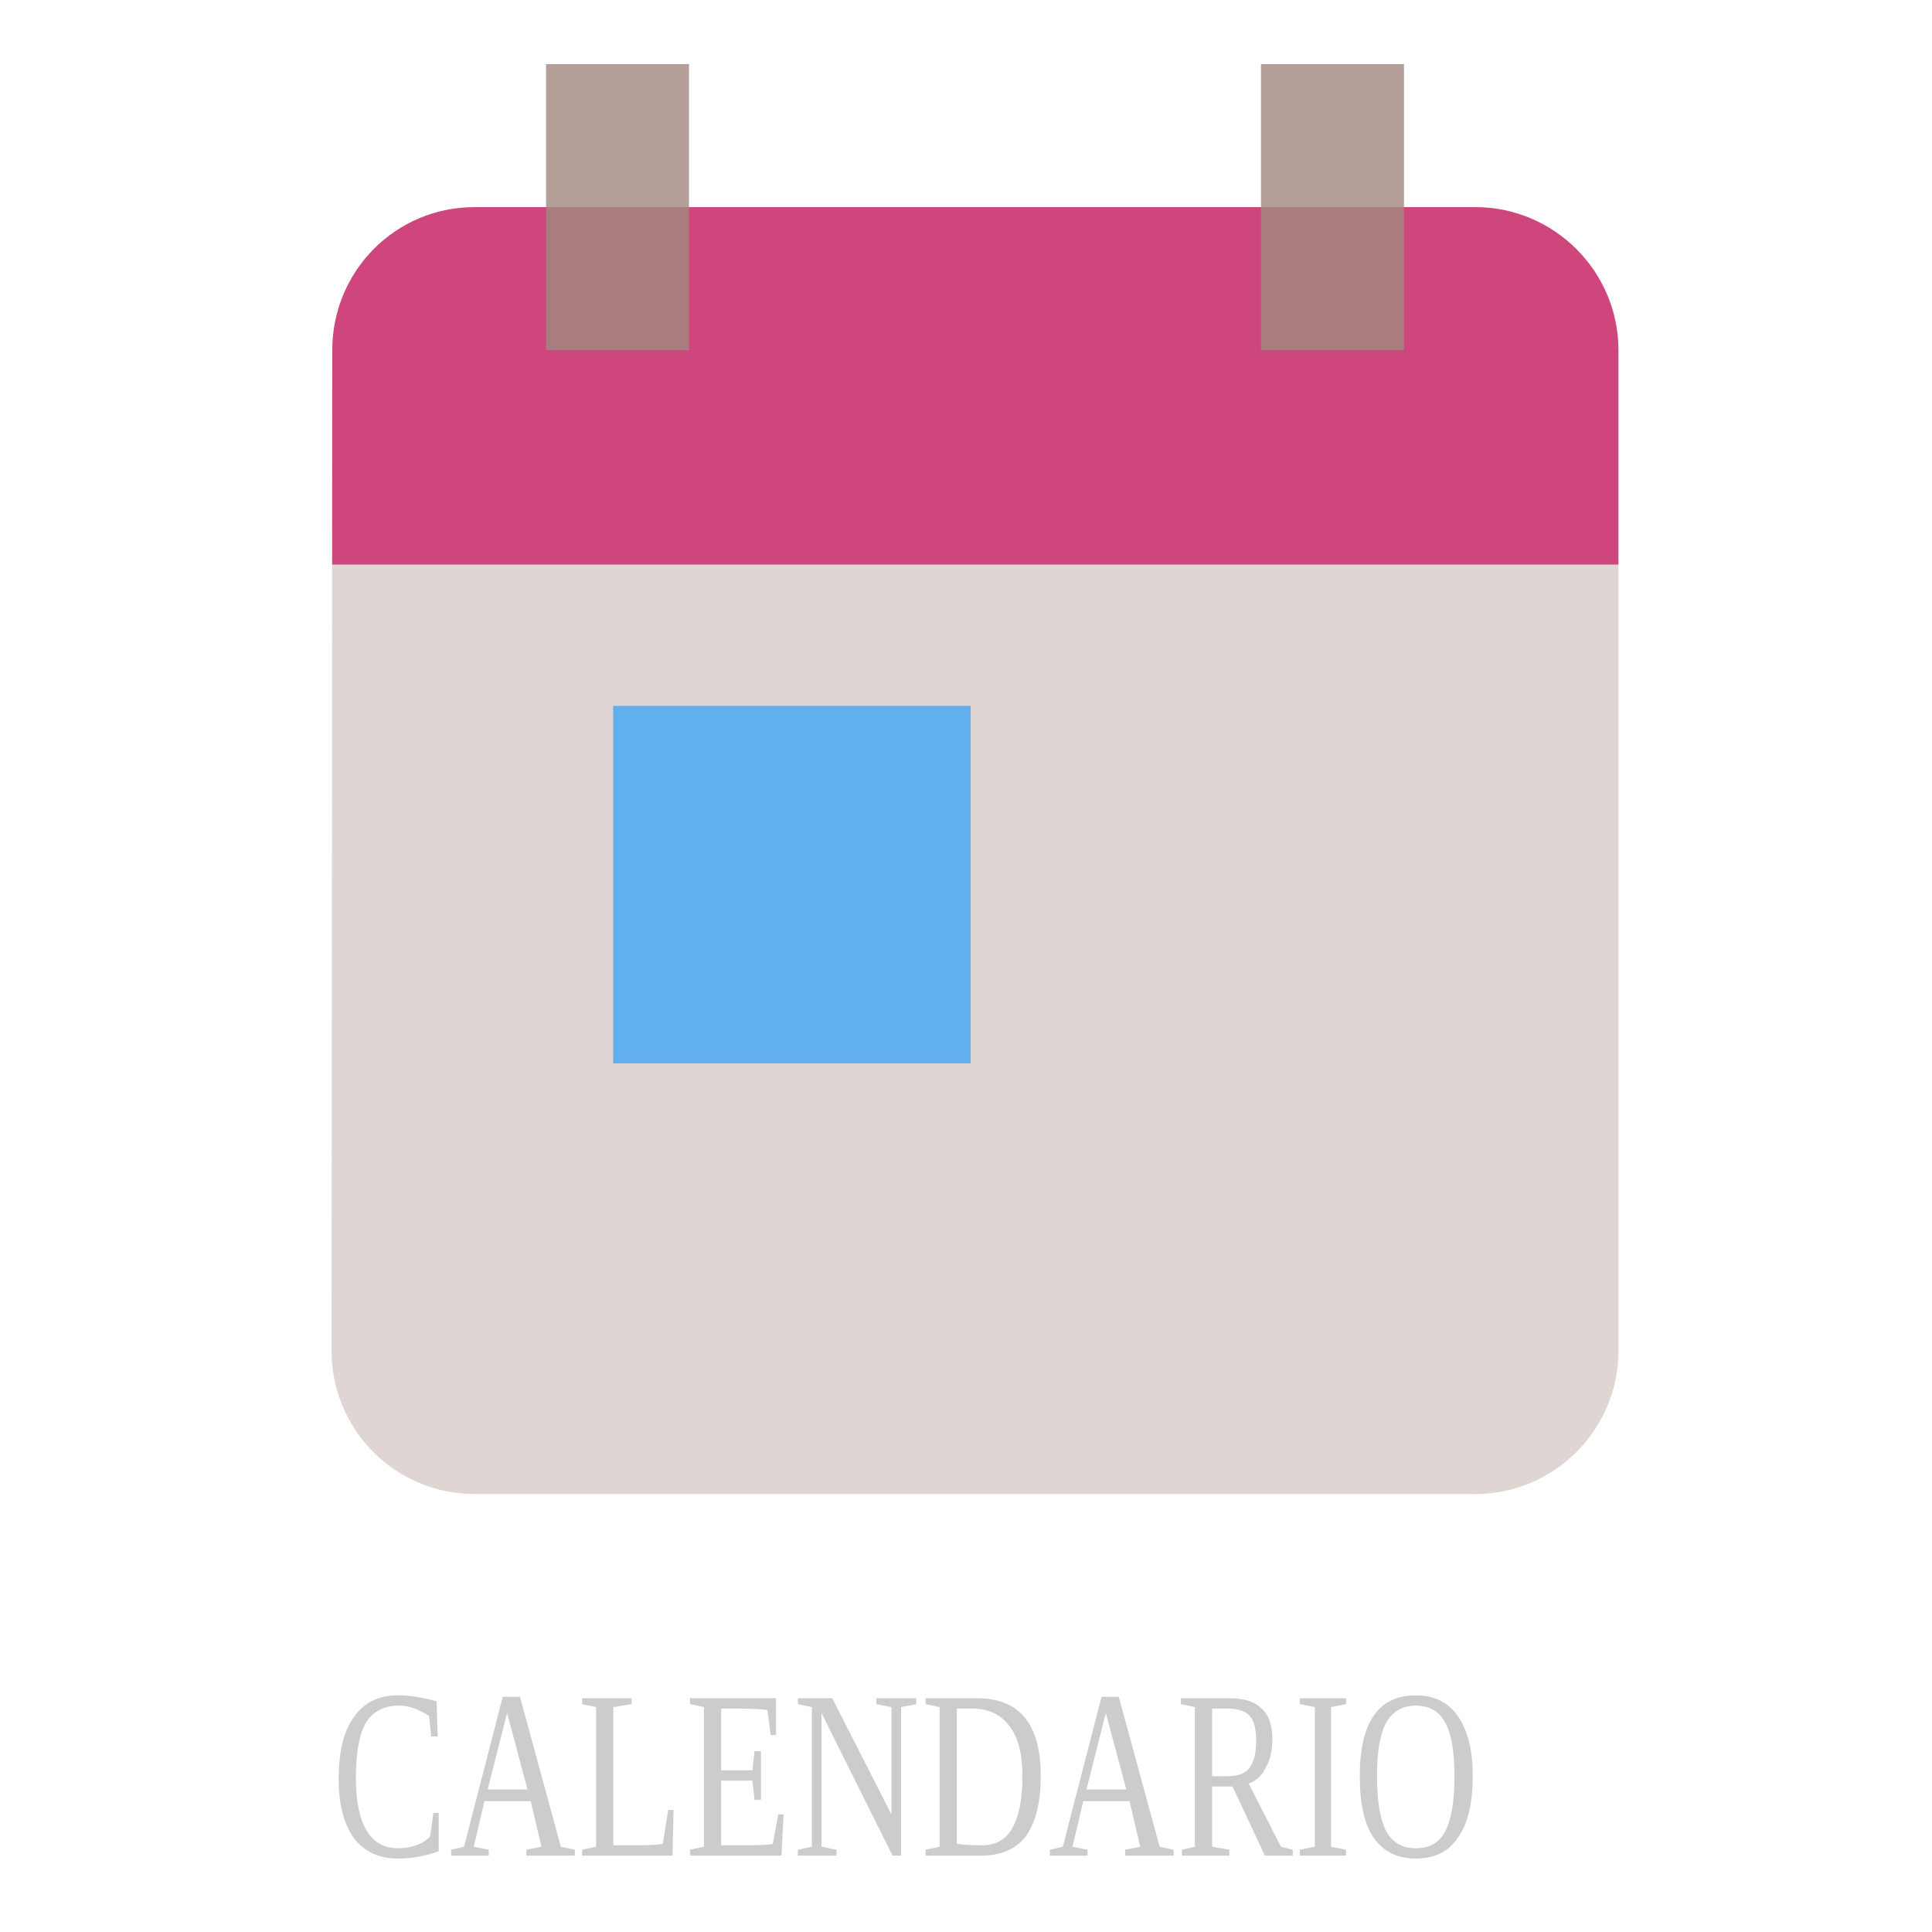
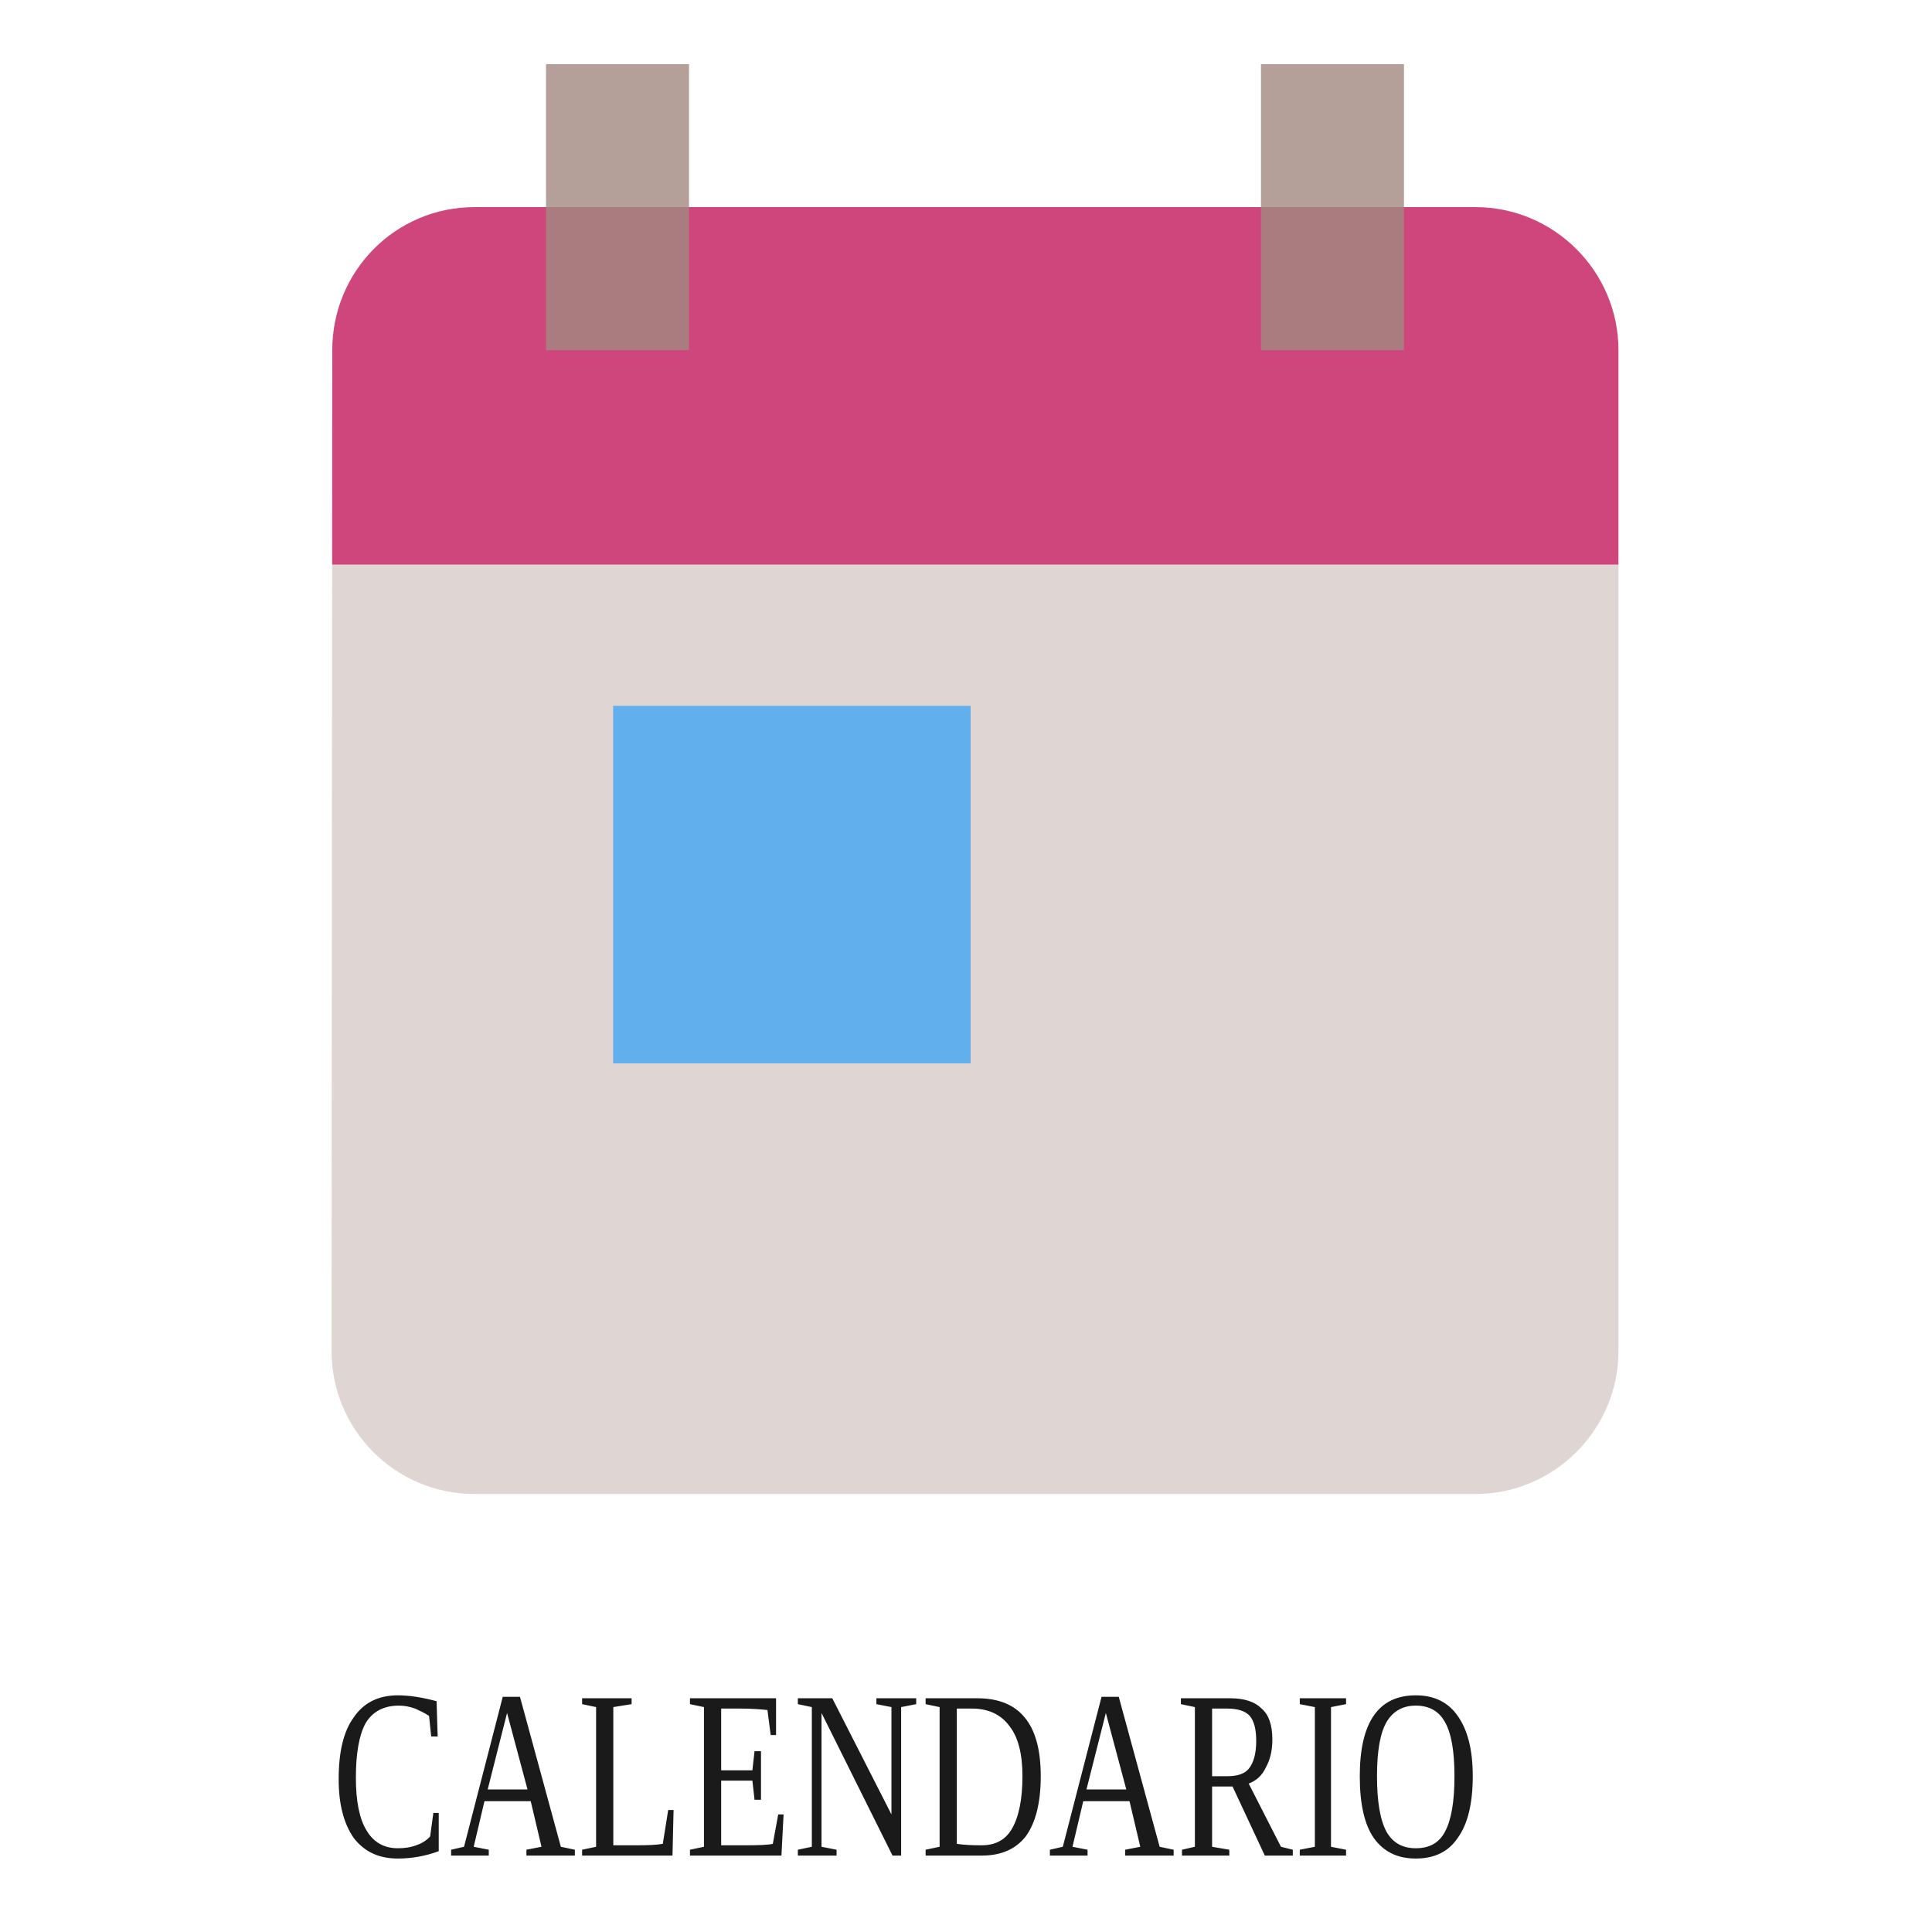
<svg xmlns="http://www.w3.org/2000/svg" version="1.1" id="Capa_1" x="0px" y="0px" width="24px" height="24px" viewBox="0 0 24 24" enable-background="new 0 0 24 24" xml:space="preserve">
  <defs id="defs17" />
  <g id="g3" transform="matrix(0.8881356,0,0,0.8881356,1.454237,-0.09152542)">
    <path d="M 3.008,8 3,19 c 0,1.1 0.89,2 2,2 h 14 c 1.1,0 2,-0.9 2,-2 V 8 H 3.008 z" id="path5" style="opacity:0.8;fill:#d7ccc8" />
    <rect x="6.939" y="9.976" width="5" height="5" id="rect7" style="opacity:0.8;fill:#42a5f5" />
    <path d="M 21,5 C 21,3.9 20.1,3 19,3 H 5 C 3.89,3 3.01,3.9 3.01,5 L 3.008,8 H 21 V 5 z" id="path9" style="opacity:0.8;fill:#c2185b" />
    <path d="M 8,5 H 6 V 1 H 8 V 5 z M 18,1 h -2 v 4 h 2 V 1 z" id="path11" style="opacity:0.8;fill:#a1887f" />
  </g>
  <path d="M0,0h24v24H0V0z" id="path13" fill="none" />
  <text xml:space="preserve" style="font-size:5.045px;font-style:normal;font-variant:normal;font-weight:normal;font-stretch:normal;line-height:125%;letter-spacing:0px;word-spacing:0px;fill:#cccccc;fill-opacity:1;stroke:none;font-family:Courier 10 Pitch;-inkscape-font-specification:Courier 10 Pitch" x="4.809" y="19.717" id="text3006" transform="scale(0.8554437,1.168984)">
-     <tspan id="tspan3008" x="4.809" y="19.717" style="font-size:2.566px">CALENDARIO</tspan>
+     <tspan id="tspan3008" x="4.809" y="19.717" style="font-size:2.566px;fill:#1a1a1a">CALENDARIO</tspan>
  </text>
</svg>
